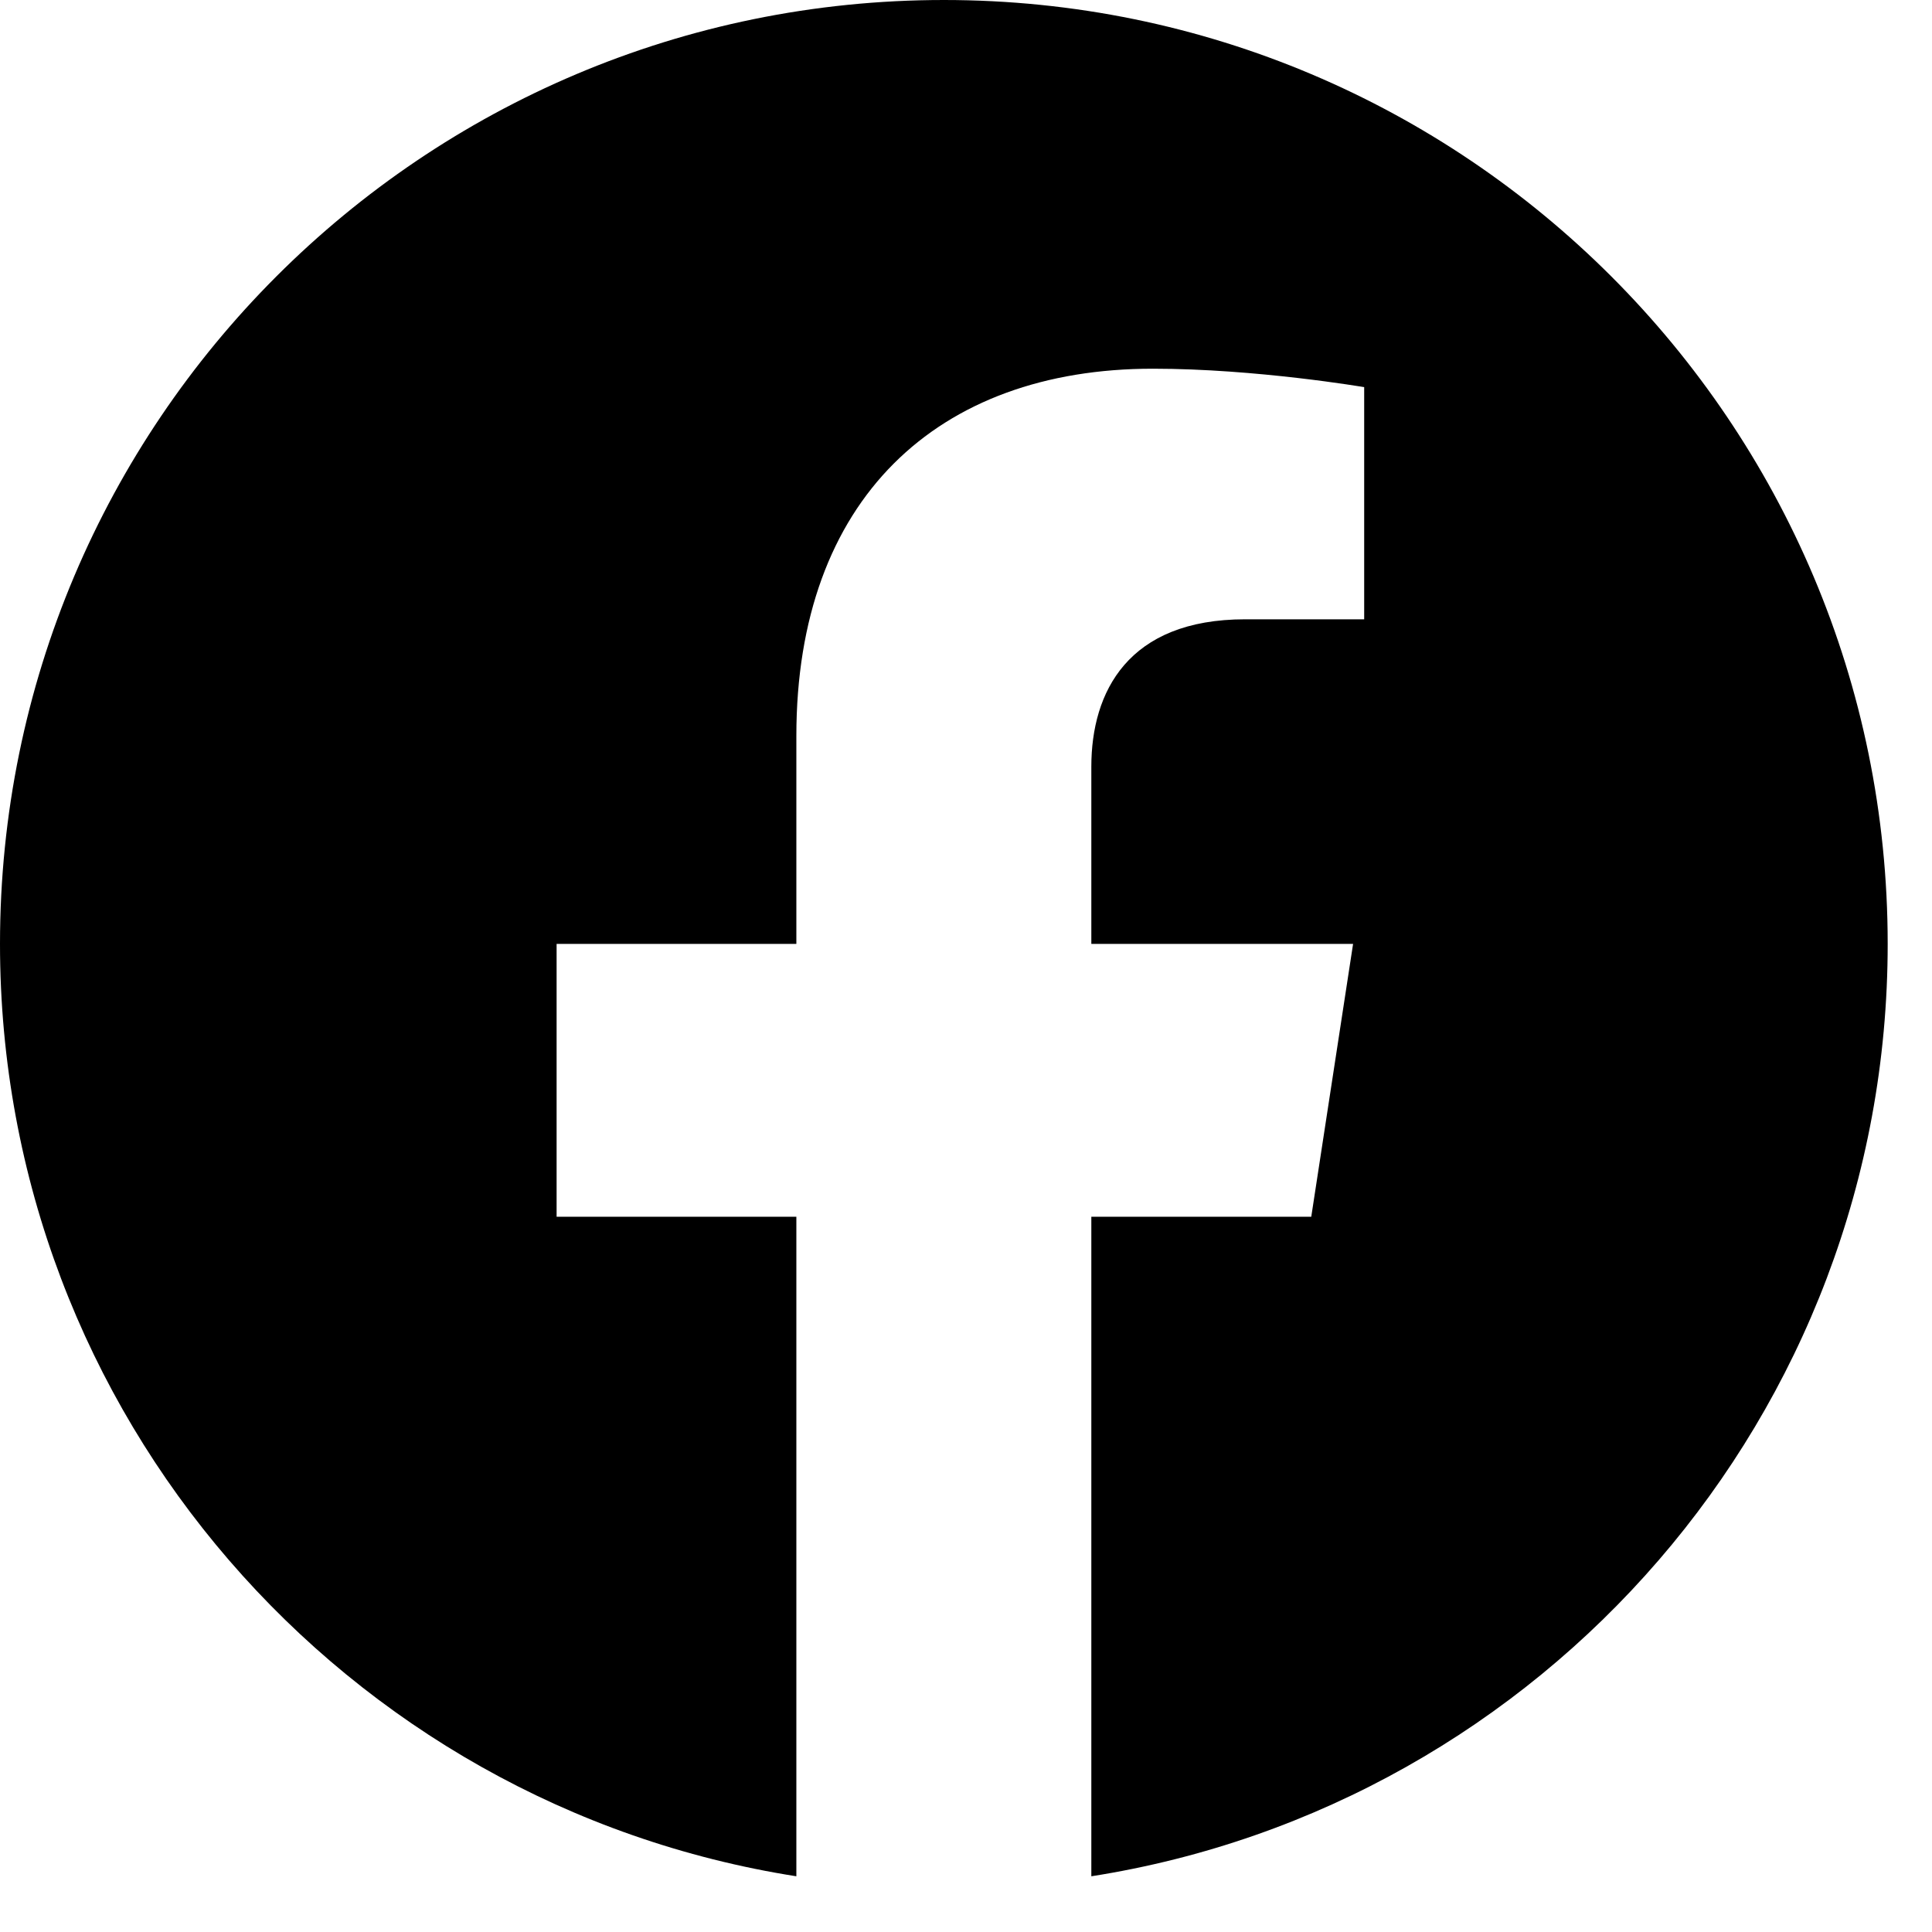
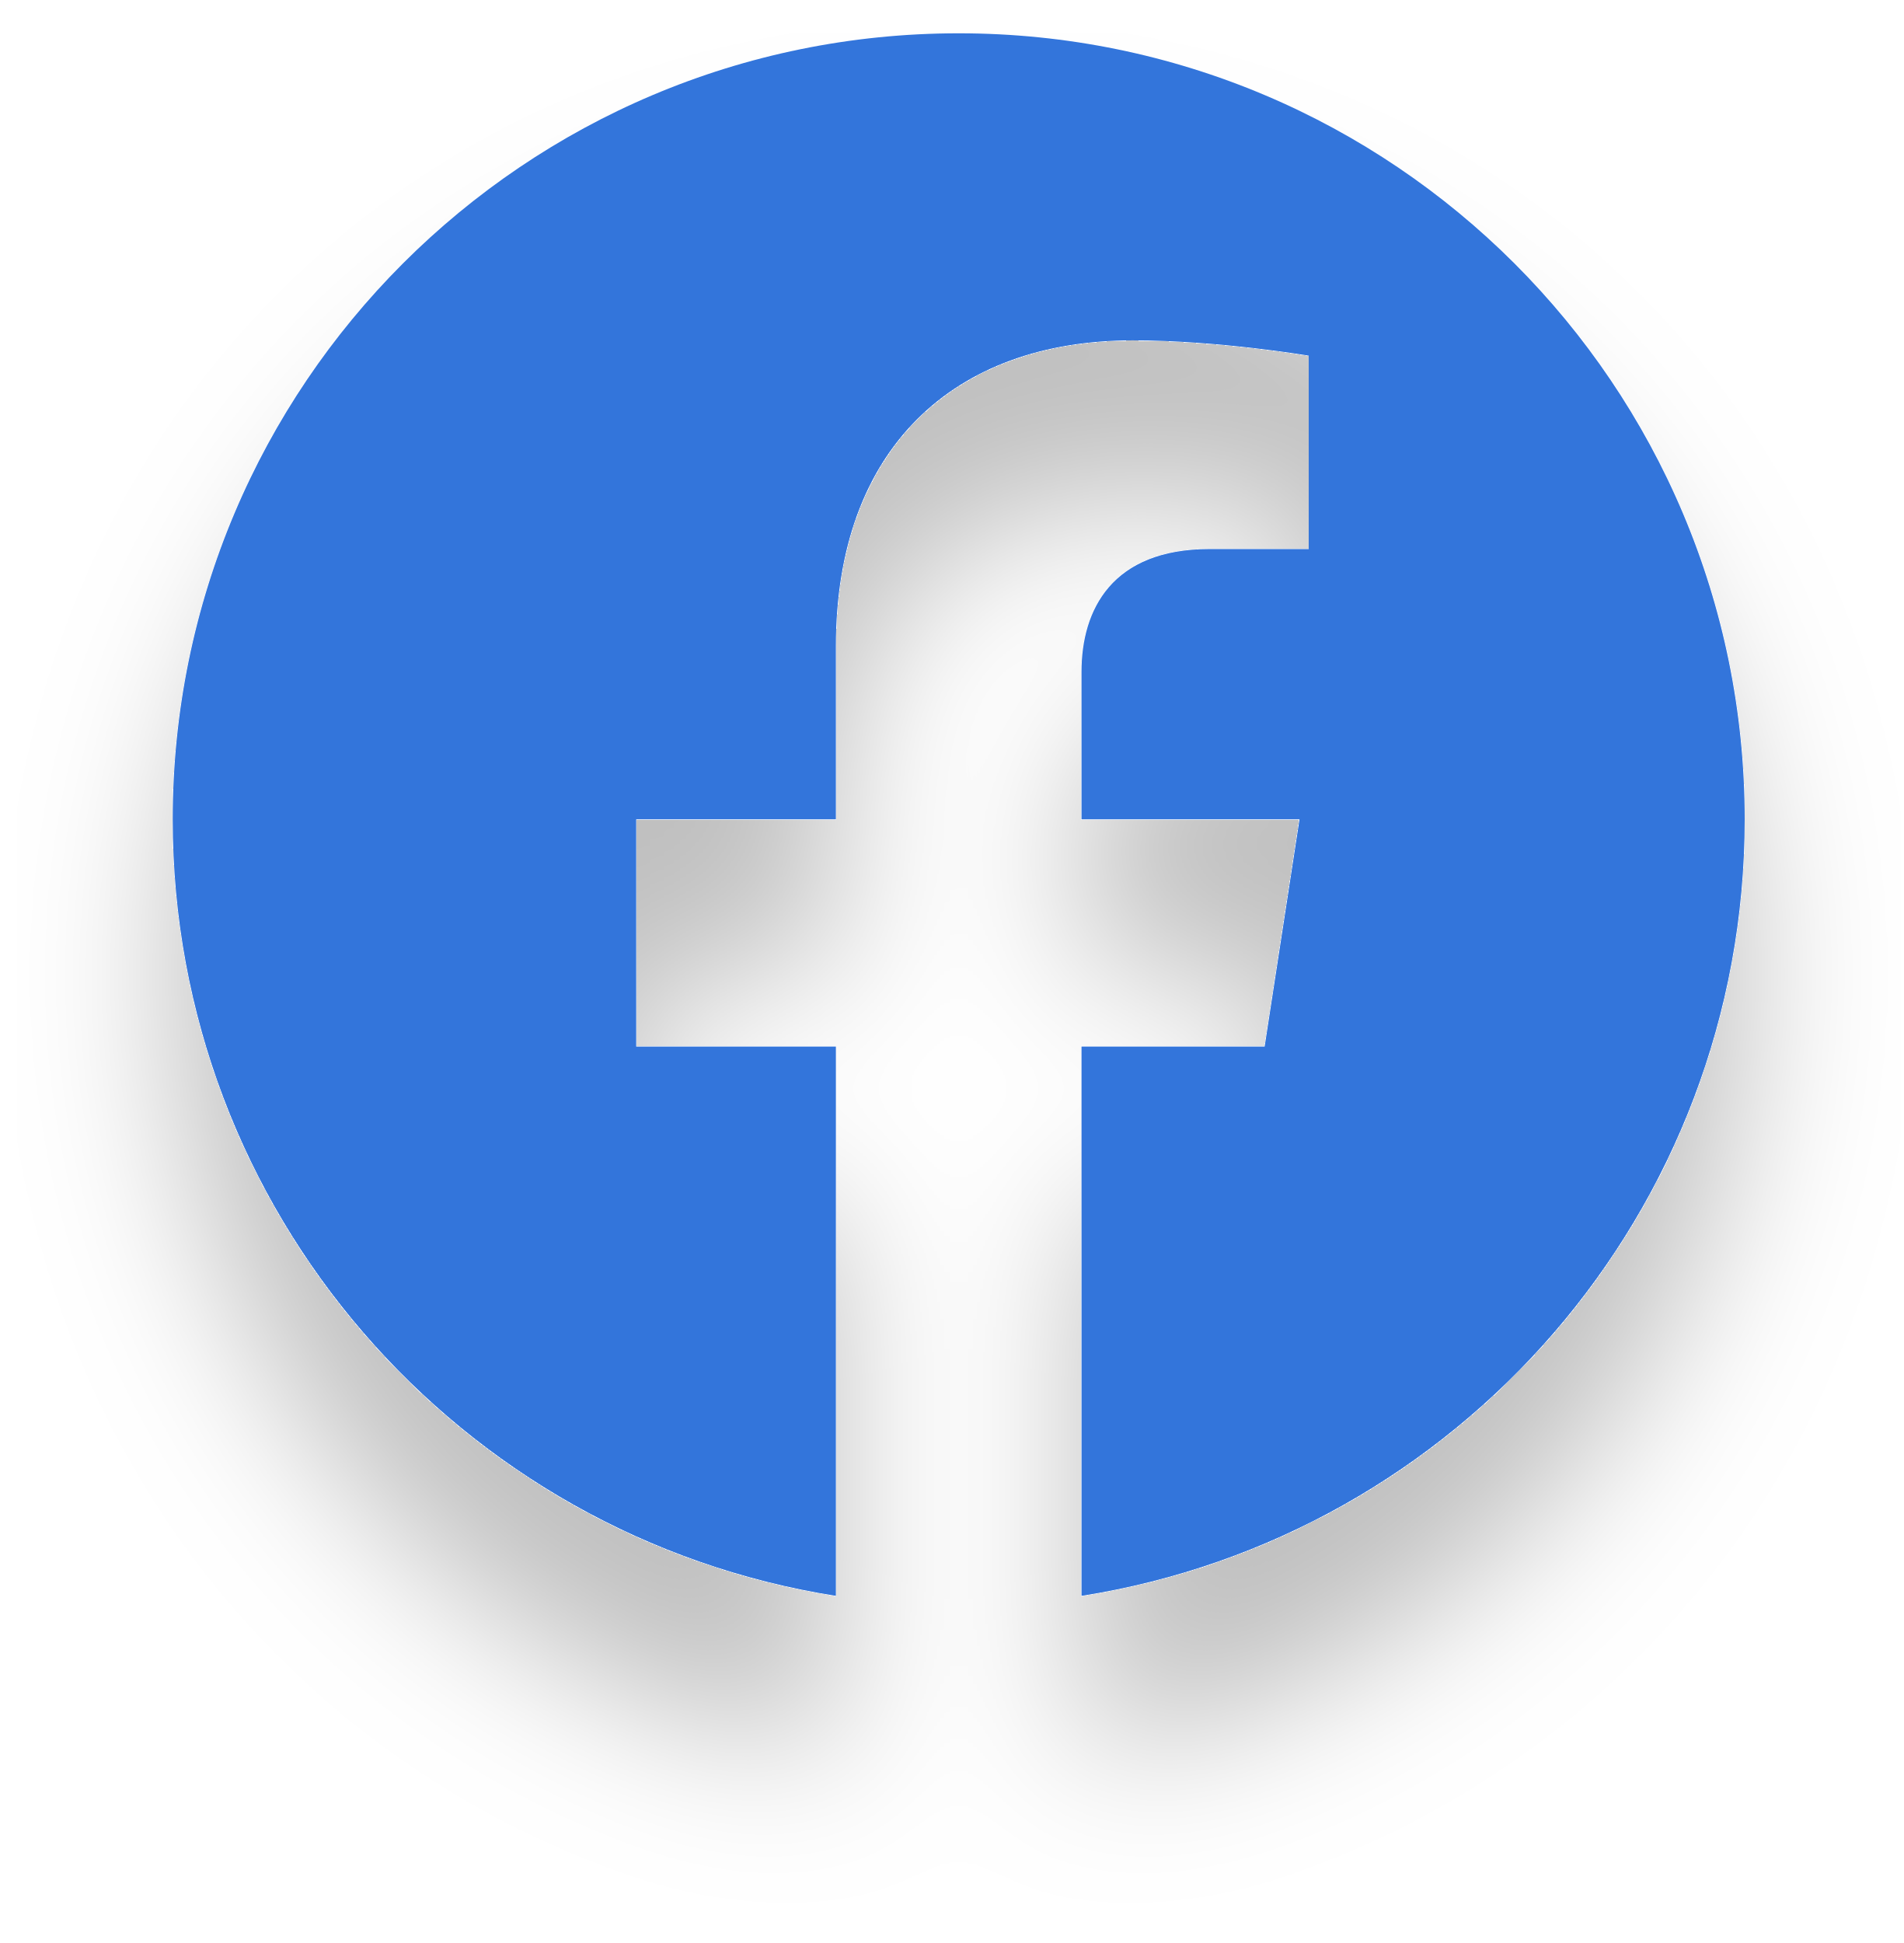
- <svg xmlns="http://www.w3.org/2000/svg" width="31" height="31" viewBox="0 0 31 31" fill="none">
-   <path d="M30.289 15.145C30.289 6.778 23.511 0 15.145 0C6.778 0 0 6.778 0 15.145C0 22.704 5.538 28.969 12.778 30.106V19.523H8.931V15.145H12.778V11.808C12.778 8.013 15.038 5.916 18.498 5.916C20.156 5.916 21.889 6.212 21.889 6.212V9.937H19.979C18.098 9.937 17.511 11.104 17.511 12.302V15.145H21.711L21.04 19.523H17.511V30.106C24.751 28.969 30.289 22.704 30.289 15.145Z" fill="black" />
+ <svg xmlns="http://www.w3.org/2000/svg" width="49" height="50" viewBox="0 0 49 50" fill="none">
+   <g filter="url(#filter0_d_1_7051)">
+     <path d="M44.9 21.084C44.9 9.91 35.846 0.857 24.672 0.857C13.498 0.857 4.445 9.91 4.445 21.084C4.445 31.18 11.842 39.549 21.512 41.067V26.932H16.373V21.084H21.512V16.628C21.512 11.559 24.53 8.759 29.152 8.759C31.365 8.759 33.68 9.153 33.68 9.153V14.129H31.129C28.617 14.129 27.833 15.688 27.833 17.288V21.084H33.443L32.546 26.932H27.833V41.067C37.503 39.549 44.9 31.18 44.9 21.084Z" fill="#3375DB" />
+   </g>
+   <defs>
+     <filter id="filter0_d_1_7051" x="0.445" y="0.857" width="48.455" height="48.21" filterUnits="userSpaceOnUse" color-interpolation-filters="sRGB">
+       <feFlood flood-opacity="0" result="BackgroundImageFix" />
+       <feColorMatrix in="SourceAlpha" type="matrix" values="0 0 0 0 0 0 0 0 0 0 0 0 0 0 0 0 0 0 127 0" result="hardAlpha" />
+       <feOffset dy="4" />
+       <feGaussianBlur stdDeviation="2" />
+       <feComposite in2="hardAlpha" operator="out" />
+       <feColorMatrix type="matrix" values="0 0 0 0 0 0 0 0 0 0 0 0 0 0 0 0 0 0 0.25 0" />
+       <feBlend mode="normal" in2="BackgroundImageFix" result="effect1_dropShadow_1_7051" />
+       <feBlend mode="normal" in="SourceGraphic" in2="effect1_dropShadow_1_7051" result="shape" />
+     </filter>
+   </defs>
</svg>
